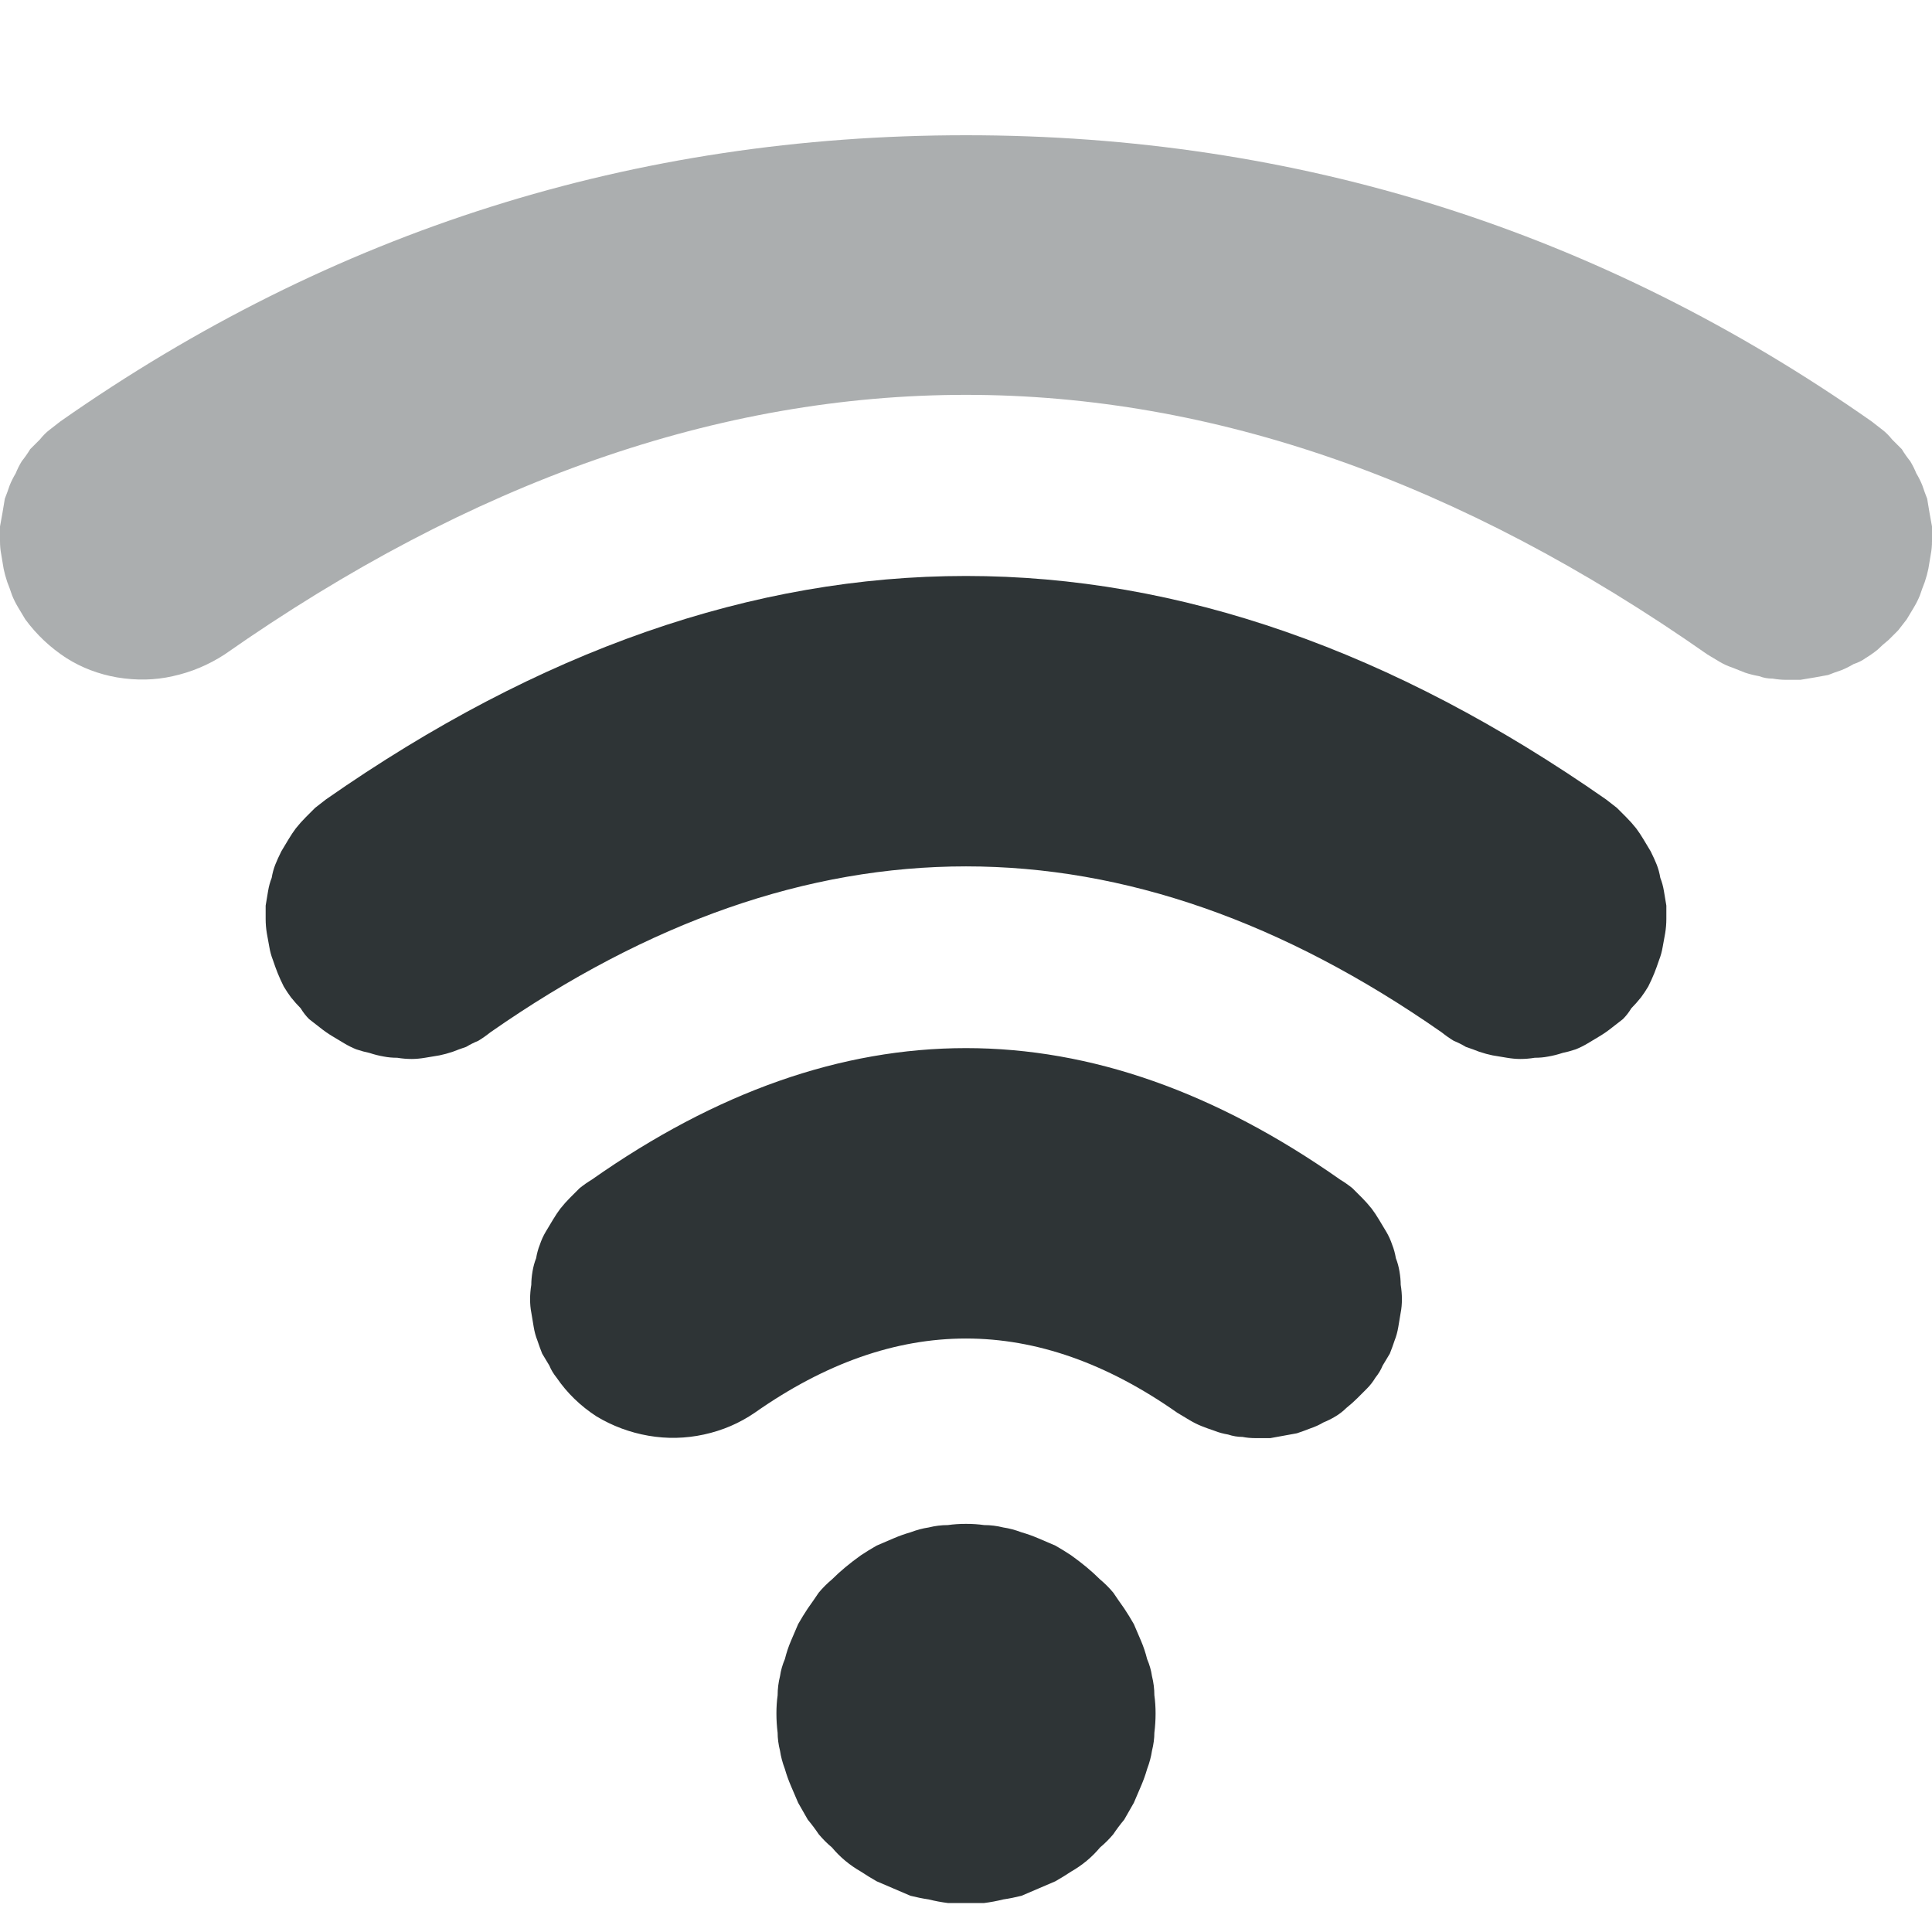
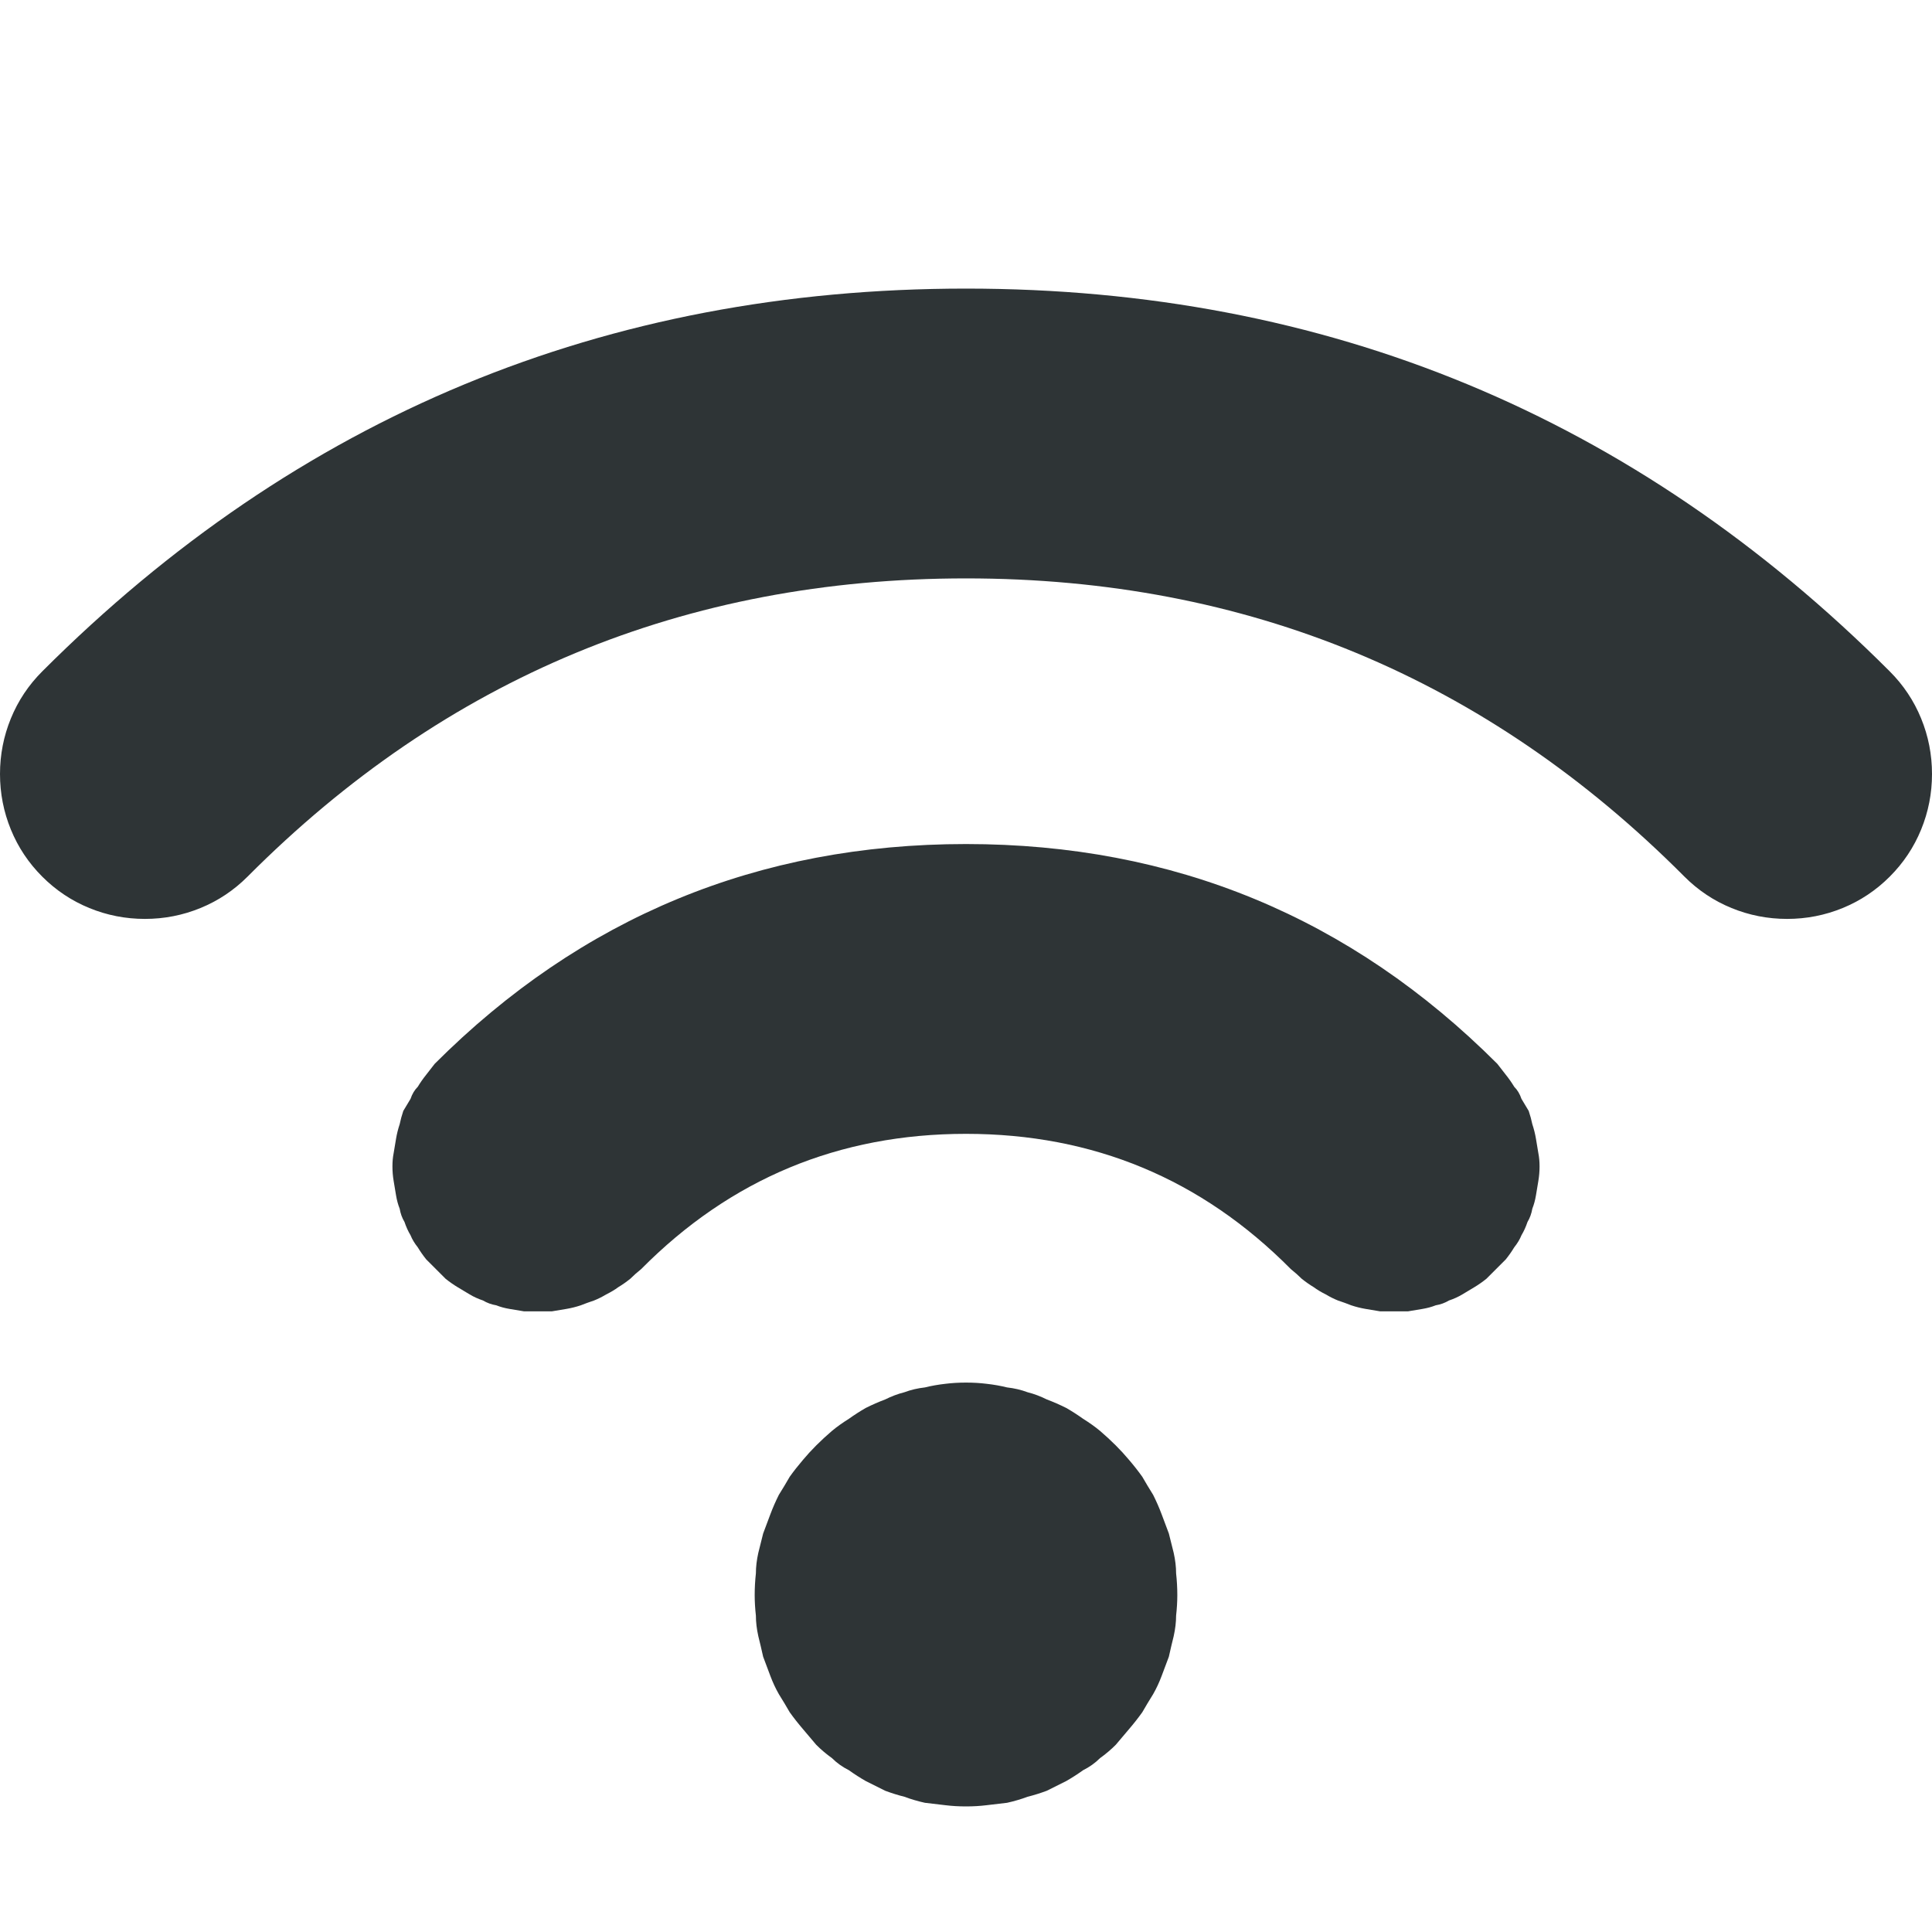
<svg xmlns="http://www.w3.org/2000/svg" width="16" height="16" viewBox="0 0 16 16" fill="#2e3436">
-   <path opacity="0.4" fill-rule="evenodd" d="M0.5 3.49Q3.88 1.12 8 1.12Q12.12 1.12 15.5 3.49Q15.54 3.52 15.59 3.56Q15.63 3.59 15.67 3.64Q15.71 3.68 15.75 3.72Q15.78 3.77 15.82 3.82Q15.85 3.87 15.87 3.92Q15.9 3.97 15.92 4.02Q15.94 4.08 15.96 4.13Q15.97 4.19 15.98 4.25Q15.99 4.3 16 4.36Q16 4.42 16 4.48Q16 4.54 15.99 4.59Q15.98 4.65 15.97 4.71Q15.96 4.76 15.94 4.82Q15.92 4.87 15.9 4.93Q15.88 4.98 15.85 5.03Q15.82 5.08 15.79 5.13Q15.75 5.18 15.72 5.22Q15.68 5.26 15.64 5.3Q15.59 5.34 15.55 5.38Q15.5 5.42 15.45 5.45Q15.41 5.48 15.35 5.5Q15.3 5.53 15.25 5.55Q15.19 5.57 15.14 5.59Q15.08 5.6 15.03 5.61Q14.97 5.62 14.91 5.63Q14.85 5.63 14.79 5.63Q14.74 5.63 14.68 5.62Q14.62 5.62 14.57 5.6Q14.51 5.59 14.45 5.57Q14.4 5.55 14.35 5.53Q14.29 5.51 14.24 5.48Q14.19 5.45 14.14 5.42Q8 1.12 1.86 5.42Q1.66 5.55 1.43 5.6Q1.21 5.65 0.97 5.61Q0.74 5.57 0.55 5.45Q0.35 5.32 0.21 5.13Q0.18 5.08 0.15 5.03Q0.12 4.98 0.1 4.93Q0.08 4.87 0.06 4.82Q0.04 4.76 0.03 4.71Q0.02 4.65 0.01 4.59Q0 4.54 0 4.48Q0 4.42 0 4.36Q0.01 4.3 0.02 4.25Q0.03 4.19 0.04 4.13Q0.06 4.08 0.08 4.02Q0.1 3.97 0.13 3.92Q0.15 3.87 0.18 3.82Q0.22 3.77 0.25 3.72Q0.29 3.68 0.33 3.64Q0.37 3.59 0.41 3.56Q0.46 3.52 0.5 3.49Z" />
-   <path fill-rule="evenodd" d="M13.3 6.62Q8 2.92 2.7 6.62Q2.66 6.65 2.61 6.69Q2.57 6.73 2.53 6.77Q2.49 6.81 2.45 6.86Q2.42 6.9 2.39 6.95Q2.36 7 2.33 7.05Q2.3 7.11 2.28 7.16Q2.26 7.21 2.25 7.27Q2.23 7.32 2.22 7.38Q2.21 7.44 2.2 7.5Q2.2 7.55 2.2 7.61Q2.2 7.67 2.21 7.73Q2.22 7.79 2.23 7.84Q2.24 7.9 2.26 7.95Q2.28 8.01 2.3 8.06Q2.32 8.11 2.35 8.17Q2.38 8.22 2.41 8.26Q2.45 8.31 2.49 8.35Q2.52 8.4 2.56 8.44Q2.61 8.48 2.65 8.51Q2.7 8.55 2.75 8.58Q2.8 8.61 2.85 8.64Q2.9 8.67 2.95 8.69Q3.01 8.71 3.06 8.72Q3.12 8.74 3.18 8.75Q3.23 8.76 3.29 8.76Q3.35 8.77 3.41 8.77Q3.46 8.77 3.52 8.76Q3.58 8.75 3.64 8.74Q3.69 8.73 3.75 8.71Q3.8 8.69 3.86 8.67Q3.91 8.64 3.96 8.62Q4.01 8.59 4.06 8.55Q8 5.8 11.94 8.55Q11.99 8.59 12.04 8.62Q12.09 8.64 12.14 8.67Q12.2 8.69 12.25 8.71Q12.31 8.73 12.36 8.74Q12.42 8.75 12.48 8.76Q12.54 8.77 12.59 8.77Q12.65 8.77 12.71 8.76Q12.77 8.76 12.82 8.75Q12.88 8.74 12.94 8.72Q12.99 8.71 13.05 8.69Q13.1 8.67 13.15 8.64Q13.2 8.61 13.25 8.58Q13.3 8.55 13.35 8.51Q13.39 8.48 13.44 8.44Q13.48 8.4 13.51 8.35Q13.55 8.31 13.59 8.26Q13.62 8.22 13.65 8.17Q13.68 8.11 13.7 8.06Q13.72 8.01 13.74 7.95Q13.76 7.9 13.77 7.84Q13.78 7.79 13.79 7.73Q13.8 7.67 13.8 7.61Q13.8 7.55 13.8 7.5Q13.79 7.44 13.78 7.38Q13.77 7.32 13.75 7.27Q13.74 7.21 13.72 7.16Q13.7 7.11 13.67 7.05Q13.64 7 13.61 6.95Q13.58 6.9 13.55 6.86Q13.51 6.81 13.47 6.77Q13.43 6.73 13.39 6.69Q13.34 6.65 13.3 6.62ZM4.9 9.77Q8 7.59 11.1 9.77Q11.15 9.8 11.2 9.84Q11.24 9.88 11.28 9.92Q11.32 9.96 11.36 10.01Q11.39 10.05 11.42 10.1Q11.45 10.15 11.48 10.2Q11.51 10.25 11.53 10.31Q11.55 10.36 11.56 10.42Q11.58 10.47 11.59 10.53Q11.6 10.59 11.6 10.64Q11.61 10.7 11.61 10.76Q11.61 10.82 11.6 10.87Q11.59 10.93 11.58 10.99Q11.57 11.05 11.55 11.1Q11.53 11.16 11.51 11.21Q11.48 11.26 11.45 11.31Q11.43 11.36 11.39 11.41Q11.36 11.46 11.32 11.5Q11.28 11.54 11.24 11.58Q11.2 11.62 11.15 11.66Q11.11 11.7 11.06 11.73Q11.01 11.76 10.96 11.78Q10.91 11.81 10.85 11.83Q10.8 11.85 10.74 11.87Q10.69 11.88 10.63 11.89Q10.57 11.9 10.52 11.91Q10.46 11.91 10.4 11.91Q10.34 11.91 10.29 11.9Q10.23 11.9 10.17 11.88Q10.11 11.87 10.06 11.85Q10 11.83 9.95 11.81Q9.9 11.79 9.85 11.76Q9.8 11.73 9.75 11.7Q8 10.47 6.25 11.7Q6.06 11.83 5.83 11.88Q5.6 11.93 5.37 11.89Q5.14 11.85 4.94 11.73Q4.74 11.6 4.61 11.41Q4.57 11.36 4.55 11.31Q4.52 11.26 4.49 11.21Q4.47 11.16 4.45 11.1Q4.43 11.05 4.42 10.99Q4.41 10.93 4.4 10.87Q4.39 10.82 4.39 10.76Q4.39 10.7 4.4 10.64Q4.4 10.59 4.41 10.53Q4.42 10.47 4.44 10.42Q4.45 10.36 4.47 10.31Q4.49 10.25 4.52 10.2Q4.55 10.15 4.58 10.1Q4.61 10.05 4.64 10.01Q4.68 9.96 4.72 9.92Q4.76 9.88 4.8 9.84Q4.85 9.8 4.9 9.77ZM9.57 14.19Q9.57 14.27 9.56 14.35Q9.56 14.42 9.54 14.5Q9.53 14.57 9.5 14.65Q9.48 14.72 9.45 14.79Q9.42 14.86 9.39 14.93Q9.35 15 9.31 15.07Q9.26 15.13 9.22 15.19Q9.17 15.25 9.11 15.3Q9.06 15.36 9 15.41Q8.94 15.46 8.87 15.5Q8.81 15.54 8.74 15.58Q8.67 15.61 8.6 15.64Q8.53 15.67 8.46 15.7Q8.38 15.72 8.31 15.73Q8.23 15.75 8.15 15.76Q8.08 15.76 8 15.76Q7.92 15.76 7.85 15.76Q7.77 15.75 7.69 15.73Q7.62 15.72 7.54 15.7Q7.47 15.67 7.4 15.64Q7.33 15.61 7.26 15.58Q7.19 15.54 7.13 15.5Q7.06 15.46 7 15.41Q6.94 15.36 6.89 15.3Q6.83 15.25 6.78 15.19Q6.74 15.13 6.69 15.07Q6.65 15 6.61 14.93Q6.58 14.86 6.55 14.79Q6.52 14.72 6.5 14.65Q6.47 14.57 6.46 14.5Q6.44 14.42 6.44 14.35Q6.43 14.27 6.43 14.19Q6.43 14.11 6.44 14.04Q6.44 13.96 6.46 13.88Q6.47 13.81 6.5 13.74Q6.52 13.66 6.55 13.59Q6.58 13.52 6.61 13.45Q6.65 13.38 6.69 13.32Q6.74 13.25 6.78 13.19Q6.83 13.13 6.89 13.08Q6.94 13.03 7 12.98Q7.06 12.93 7.13 12.88Q7.19 12.84 7.26 12.8Q7.33 12.77 7.4 12.74Q7.47 12.71 7.54 12.69Q7.62 12.66 7.69 12.65Q7.77 12.63 7.85 12.63Q7.92 12.62 8 12.62Q8.08 12.62 8.15 12.63Q8.23 12.63 8.31 12.65Q8.38 12.66 8.46 12.69Q8.53 12.71 8.6 12.74Q8.67 12.77 8.74 12.8Q8.81 12.84 8.87 12.88Q8.94 12.93 9 12.98Q9.06 13.03 9.11 13.08Q9.17 13.13 9.22 13.19Q9.26 13.25 9.31 13.32Q9.35 13.38 9.39 13.45Q9.42 13.52 9.45 13.59Q9.48 13.66 9.5 13.74Q9.53 13.81 9.54 13.88Q9.56 13.96 9.56 14.04Q9.57 14.11 9.57 14.19Z" />
+   <path fill-rule="evenodd" d="M8 2.39Q3.52 2.39 0.35 5.56Q0.18 5.73 0.09 5.95Q0 6.17 0 6.41Q0 6.65 0.09 6.87Q0.18 7.09 0.35 7.26Q0.52 7.43 0.74 7.52Q0.96 7.61 1.2 7.61Q1.44 7.61 1.66 7.52Q1.88 7.43 2.05 7.26Q4.51 4.79 8 4.79Q11.49 4.79 13.95 7.26Q14.12 7.43 14.34 7.52Q14.56 7.61 14.8 7.61Q15.04 7.61 15.26 7.52Q15.48 7.43 15.65 7.26Q15.82 7.09 15.91 6.87Q16 6.65 16 6.41Q16 6.17 15.91 5.95Q15.82 5.73 15.65 5.56Q12.48 2.39 8 2.39ZM3.6 8.81Q5.42 6.99 8 6.99Q10.58 6.99 12.4 8.81Q12.44 8.86 12.47 8.9Q12.51 8.95 12.54 9Q12.58 9.04 12.6 9.1Q12.63 9.15 12.66 9.2Q12.68 9.26 12.69 9.31Q12.71 9.37 12.72 9.43Q12.73 9.49 12.74 9.55Q12.75 9.6 12.75 9.66Q12.75 9.72 12.74 9.78Q12.73 9.84 12.72 9.9Q12.71 9.96 12.69 10.01Q12.68 10.07 12.65 10.12Q12.63 10.18 12.6 10.23Q12.58 10.28 12.54 10.33Q12.51 10.38 12.47 10.43Q12.43 10.47 12.39 10.51Q12.35 10.55 12.31 10.59Q12.26 10.63 12.21 10.66Q12.16 10.69 12.11 10.72Q12.06 10.75 12 10.77Q11.95 10.8 11.89 10.81Q11.84 10.83 11.78 10.84Q11.72 10.85 11.66 10.86Q11.6 10.86 11.54 10.86Q11.48 10.86 11.43 10.86Q11.37 10.85 11.31 10.84Q11.25 10.83 11.19 10.81Q11.14 10.79 11.08 10.77Q11.03 10.75 10.98 10.72Q10.92 10.69 10.88 10.66Q10.83 10.63 10.78 10.59Q10.74 10.55 10.69 10.51Q9.58 9.39 8 9.39Q6.42 9.39 5.31 10.51Q5.26 10.55 5.22 10.59Q5.17 10.63 5.12 10.66Q5.08 10.69 5.02 10.72Q4.97 10.75 4.92 10.77Q4.86 10.79 4.81 10.81Q4.75 10.83 4.69 10.84Q4.63 10.85 4.57 10.86Q4.52 10.86 4.46 10.86Q4.4 10.86 4.34 10.86Q4.28 10.85 4.22 10.84Q4.16 10.83 4.11 10.81Q4.05 10.8 4 10.77Q3.94 10.75 3.89 10.72Q3.84 10.69 3.79 10.66Q3.74 10.63 3.69 10.59Q3.65 10.55 3.61 10.51Q3.57 10.47 3.53 10.43Q3.49 10.38 3.46 10.33Q3.42 10.28 3.4 10.23Q3.37 10.18 3.35 10.12Q3.32 10.07 3.31 10.01Q3.29 9.96 3.28 9.9Q3.27 9.84 3.26 9.78Q3.25 9.72 3.25 9.66Q3.25 9.6 3.26 9.55Q3.27 9.49 3.28 9.43Q3.29 9.37 3.31 9.31Q3.32 9.26 3.34 9.2Q3.37 9.15 3.4 9.1Q3.42 9.04 3.46 9Q3.49 8.95 3.53 8.9Q3.56 8.86 3.6 8.81ZM9.75 13.21Q9.75 13.29 9.74 13.38Q9.74 13.46 9.72 13.55Q9.7 13.63 9.68 13.72Q9.65 13.8 9.62 13.88Q9.59 13.96 9.55 14.03Q9.5 14.11 9.46 14.18Q9.41 14.25 9.35 14.32Q9.3 14.38 9.24 14.45Q9.18 14.51 9.11 14.56Q9.05 14.62 8.97 14.66Q8.9 14.71 8.83 14.75Q8.75 14.79 8.67 14.83Q8.59 14.86 8.51 14.88Q8.43 14.91 8.34 14.93Q8.26 14.94 8.17 14.95Q8.09 14.96 8 14.96Q7.91 14.96 7.83 14.95Q7.74 14.94 7.66 14.93Q7.57 14.91 7.49 14.88Q7.41 14.86 7.33 14.83Q7.25 14.79 7.17 14.75Q7.1 14.71 7.03 14.66Q6.95 14.62 6.89 14.56Q6.82 14.51 6.76 14.45Q6.7 14.38 6.65 14.32Q6.59 14.25 6.54 14.18Q6.5 14.11 6.45 14.03Q6.41 13.96 6.38 13.88Q6.35 13.8 6.32 13.72Q6.3 13.63 6.28 13.55Q6.26 13.46 6.26 13.38Q6.25 13.29 6.25 13.21Q6.25 13.12 6.26 13.03Q6.26 12.95 6.28 12.86Q6.3 12.78 6.32 12.7Q6.35 12.62 6.38 12.54Q6.41 12.46 6.45 12.38Q6.5 12.3 6.54 12.23Q6.59 12.16 6.65 12.09Q6.7 12.03 6.76 11.97Q6.82 11.91 6.89 11.85Q6.95 11.8 7.03 11.75Q7.1 11.7 7.17 11.66Q7.25 11.62 7.33 11.59Q7.41 11.55 7.49 11.53Q7.57 11.5 7.66 11.49Q7.74 11.47 7.83 11.46Q7.91 11.45 8 11.45Q8.09 11.45 8.17 11.46Q8.26 11.47 8.34 11.49Q8.43 11.5 8.51 11.53Q8.59 11.55 8.67 11.59Q8.75 11.62 8.83 11.66Q8.9 11.7 8.97 11.75Q9.05 11.8 9.11 11.85Q9.18 11.91 9.24 11.97Q9.3 12.03 9.35 12.09Q9.41 12.16 9.46 12.23Q9.5 12.3 9.55 12.38Q9.59 12.46 9.62 12.54Q9.65 12.62 9.68 12.7Q9.7 12.78 9.72 12.86Q9.74 12.95 9.74 13.03Q9.75 13.12 9.75 13.21Z" />
</svg>
